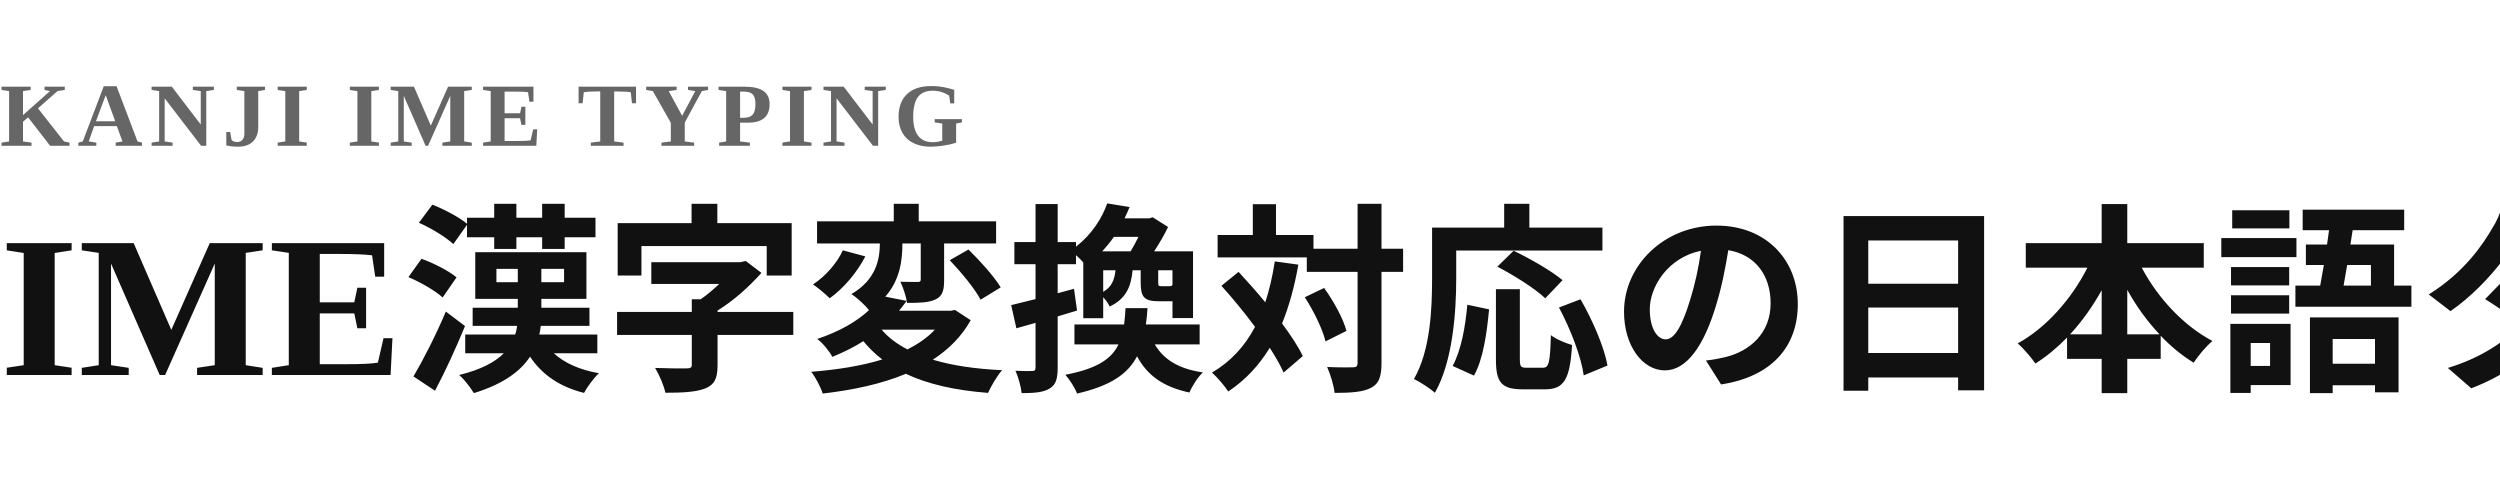
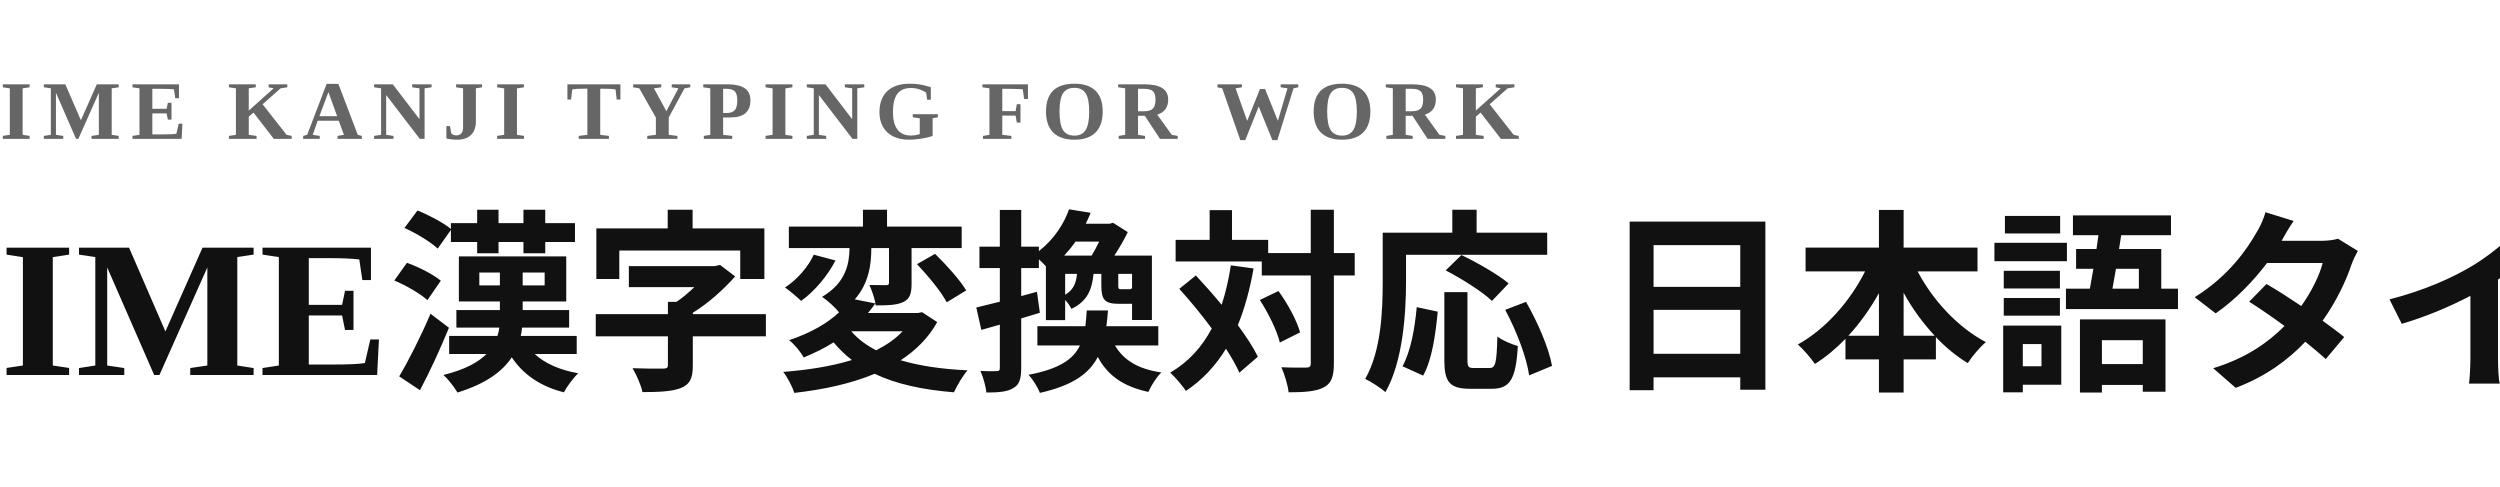
- <svg xmlns="http://www.w3.org/2000/svg" viewBox="0 0 720 140" role="img" aria-label="漢字変換対応 日本語タイピングゲーム">
+ <svg xmlns="http://www.w3.org/2000/svg" viewBox="0 0 720 140" role="img" aria-label="IME漢字変換対応 日本語タイピングゲーム 社会人向け">
  <style>
    .sub {
-       font-size: 26px;
+       font-size: 24px;
      fill: #666;
      font-weight: 700;
-       letter-spacing: 0.08em;
+       letter-spacing: 0.12em;
    }
    .main {
-       font-size: 58px;
+       font-size: 56px;
      fill: #111;
      font-weight: 900;
    }
  </style>
-   <text x="0" y="42" class="sub">KANJI IME TYPING</text>
-   <text x="0" y="108" class="main">IME漢字変換対応の日本語タイピングゲーム｜社会人向け実務練習</text>
+   <text x="0" y="40" class="sub">IME KANJI TYPING FOR WORK</text>
+   <text x="0" y="108" class="main">IME漢字変換対応 日本語タイピング</text>
</svg>
